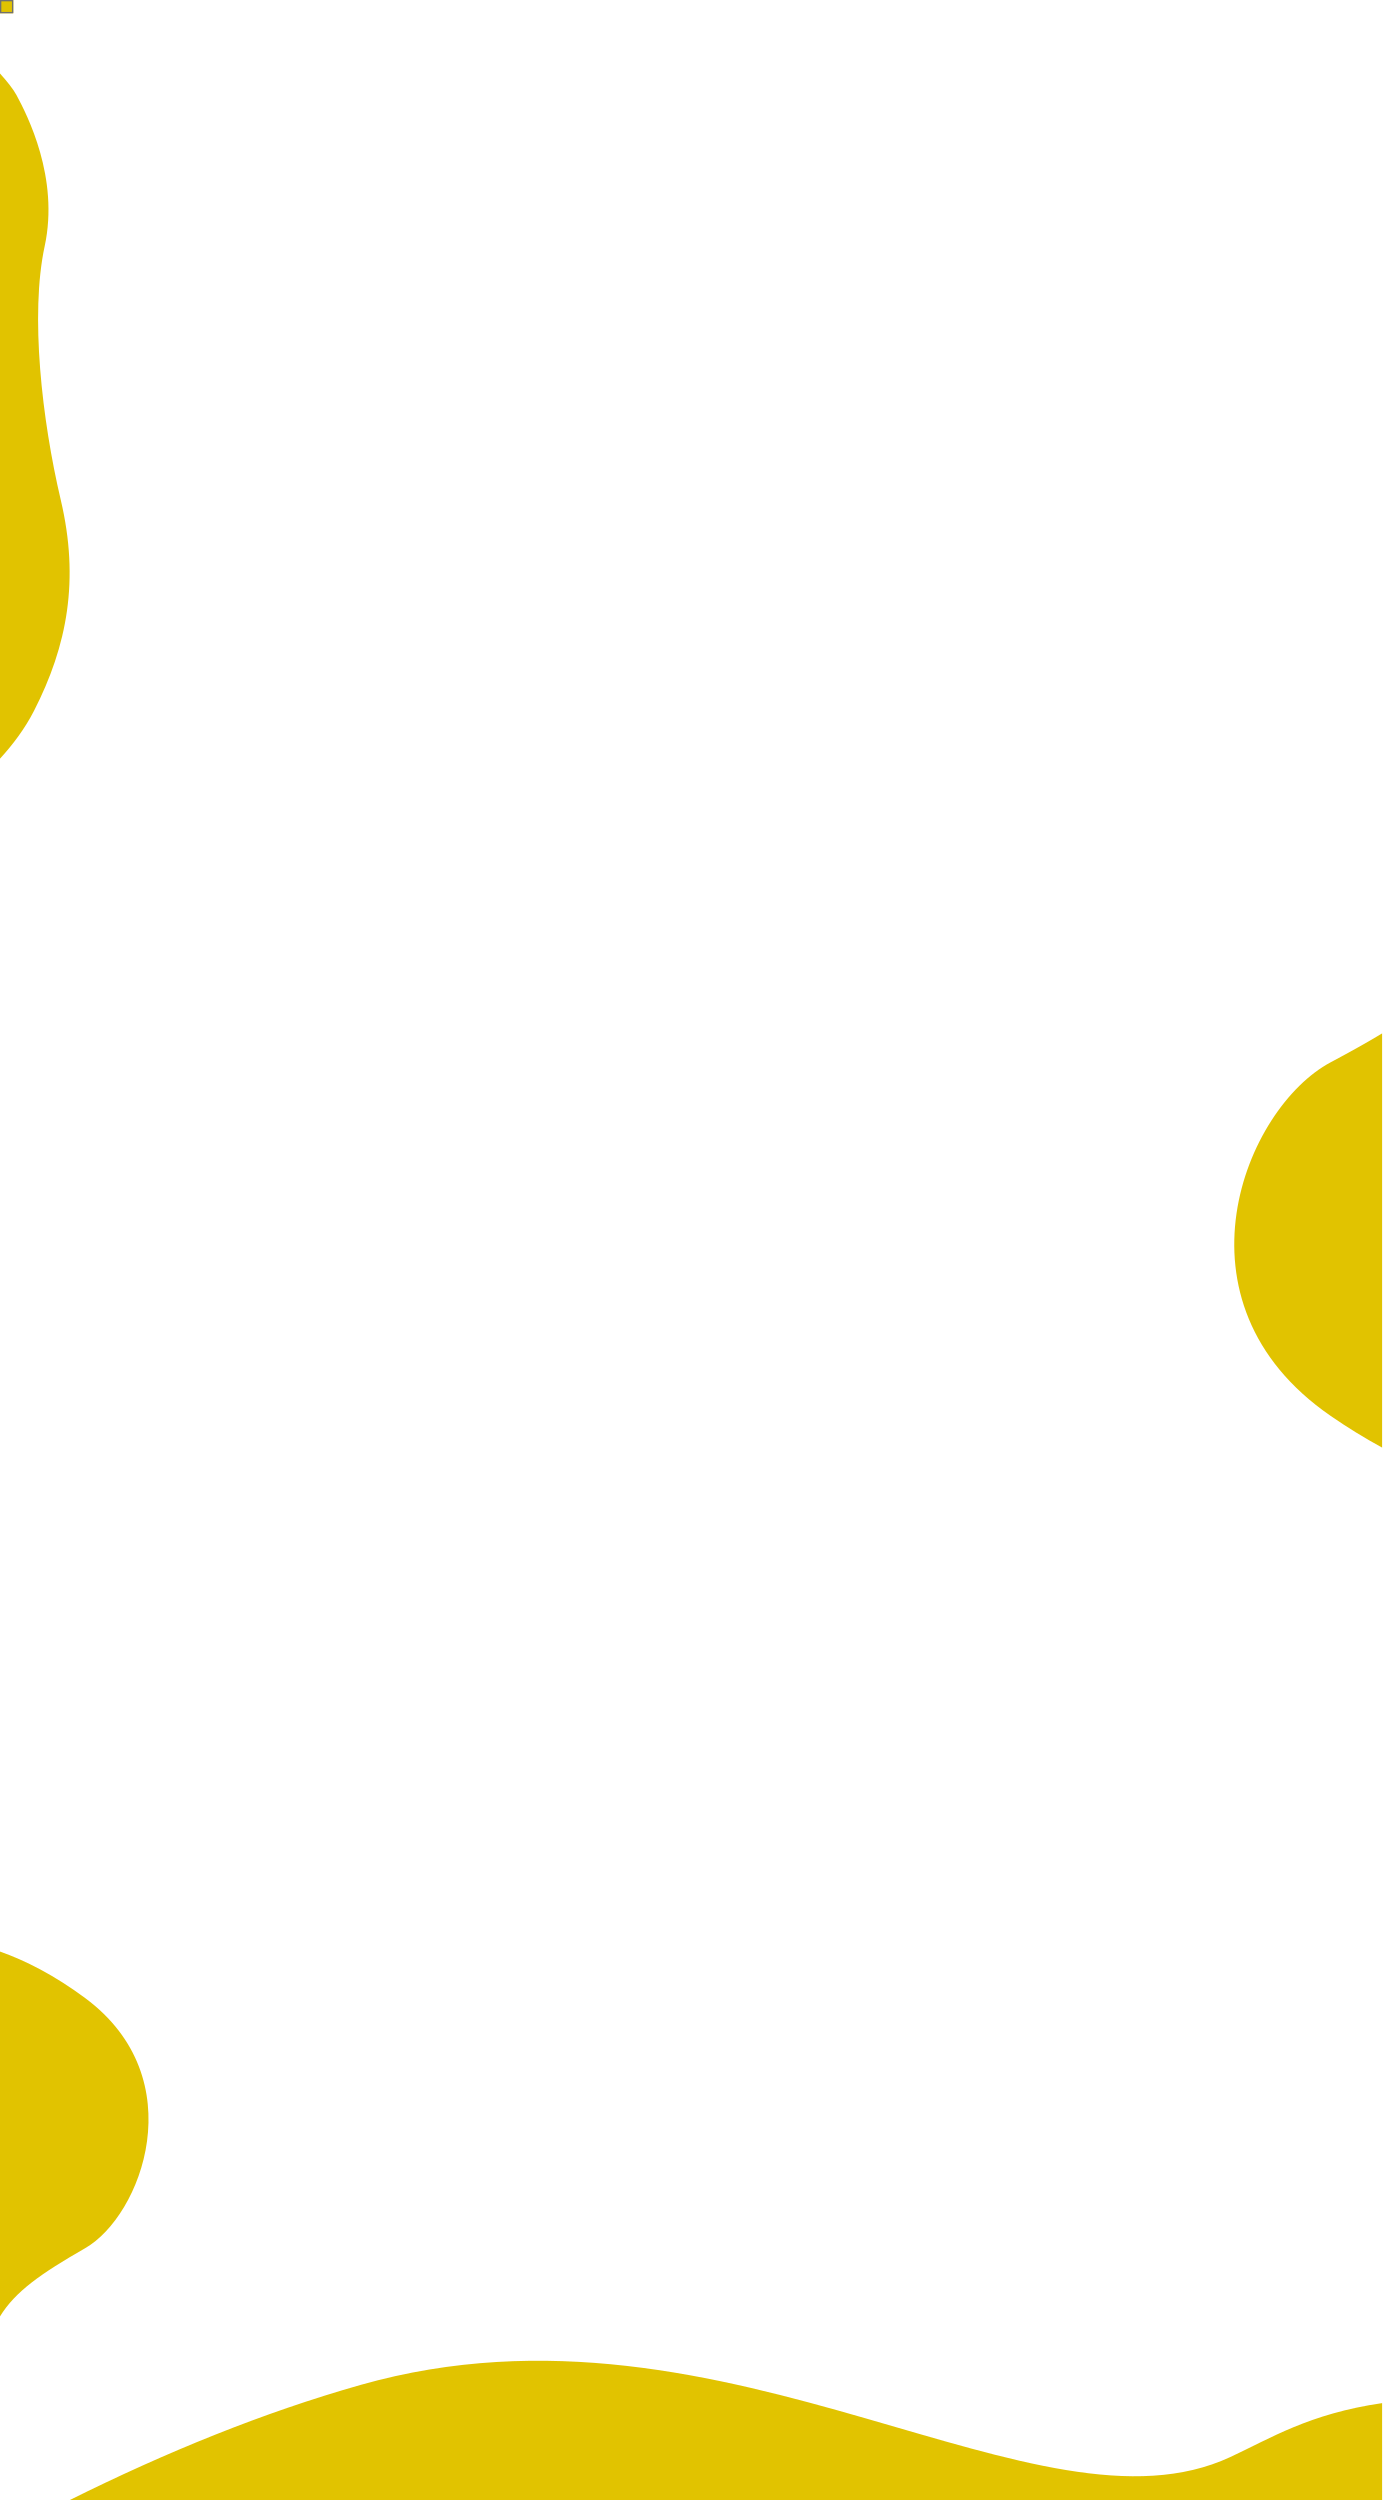
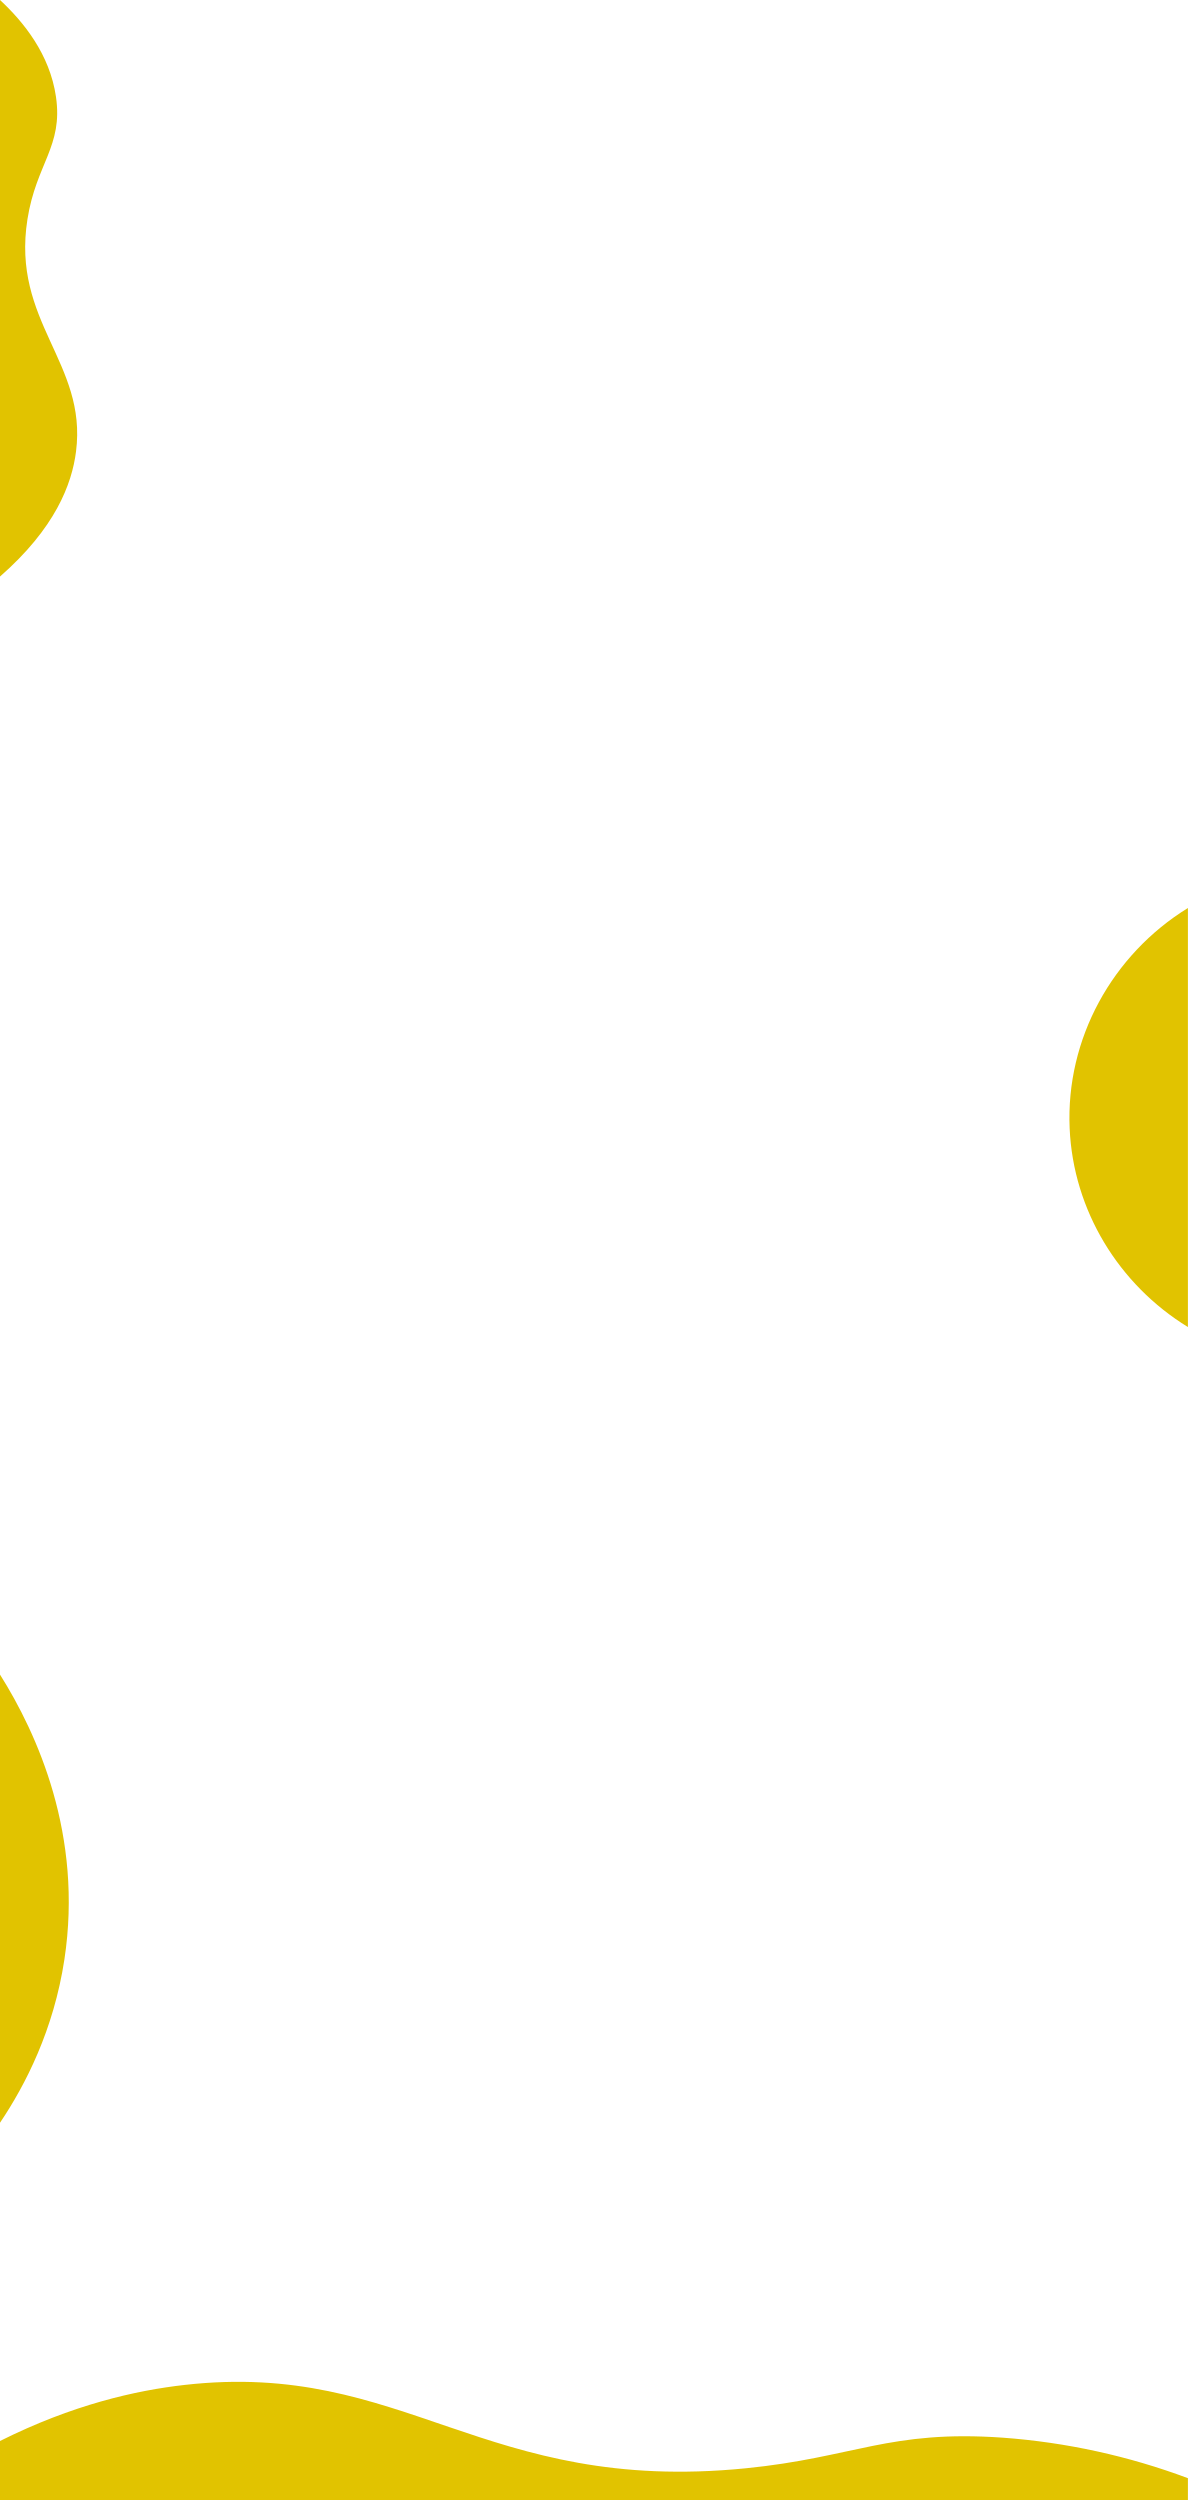
- <svg xmlns="http://www.w3.org/2000/svg" width="1041" height="1883" viewBox="0 0 1041 1883">
-   <defs>
-     <style>.a,.b{fill:#e1c300;}.b{stroke:#707070;}.c{stroke:none;}.d{fill:none;}</style>
-   </defs>
-   <g transform="translate(0)">
-     <path class="a" d="M72.58,288.07c-124.555-85.9-64.426-231.932,0-266.292C87.2,13.98,100.05,6.847,111.357,0V311.963A430.432,430.432,0,0,1,72.58,288.07Z" transform="translate(929.643 778.366)" />
-     <path class="a" d="M0,104.883C72.611,68.759,145.616,39.013,219,18.2,358.249-21.3,487.265,11.1,599.769,43.5c108.71,31.311,202.005,62.621,274.217,29.06,30.183-14.028,59.358-32.653,114.4-40.646v72.965Z" transform="translate(52.614 1778.117)" />
-     <path class="a" d="M0,0C5.352,5.962,10.011,11.783,12.422,16.266,20.507,31.3,44.762,78.545,33.645,130.085s-2.021,131,12.127,191.128S50.826,430.737,25.56,480.13C18.744,493.455,9.65,505.528,0,516.057Z" transform="translate(0 55.366)" />
-     <path class="a" d="M0,0C19.03,6.733,40.709,17.65,64.124,35.023c81.918,60.78,42.371,164.107,0,188.419C30.894,242.509,11.563,255.967,0,274.813Z" transform="translate(0 1469.907)" />
-     <g class="b">
-       <rect class="c" width="10" height="10" />
-       <rect class="d" x="0.5" y="0.5" width="9" height="9" />
-     </g>
+ <svg xmlns="http://www.w3.org/2000/svg" width="860.285" height="1810.5" viewBox="0 0 860.285 1810.5">
+   <g transform="translate(0 -68.399)">
+     <path d="M19.882,227.151c6.368-40.308,25.885-52.7,20.647-88.7C36.051,107.662,17.063,84.24,0,68.4V485.94c40.008-35.06,52.04-66.836,55.058-90.556C63.253,330.989,8.133,301.52,19.882,227.151Z" fill="#e1c300" />
+     <path d="M1098.595,928.315c-54.759,33.755-88.5,94.7-85.646,159.581,2.611,59.4,35.5,113.107,85.646,143.88Z" transform="translate(-238.309 -202.34)" fill="#e1c300" />
+     <path d="M0,1978.852c18.539-27.518,38.915-67.394,46.647-118.312C60.28,1770.761,26.949,1697.113,0,1654.3Z" transform="translate(0 -373.166)" fill="#e1c300" />
+     <path d="M860.285,2393.867a483.362,483.362,0,0,0-133.822-29.318c-82.29-5.864-107.767,14.349-186.586,22.176-190.115,18.879-246.654-78.39-406.055-60.411C98.175,2330.335,52.5,2340.675,0,2366.94v42.726H860.285Z" transform="translate(0 -530.767)" fill="#e1c300" />
  </g>
</svg>
